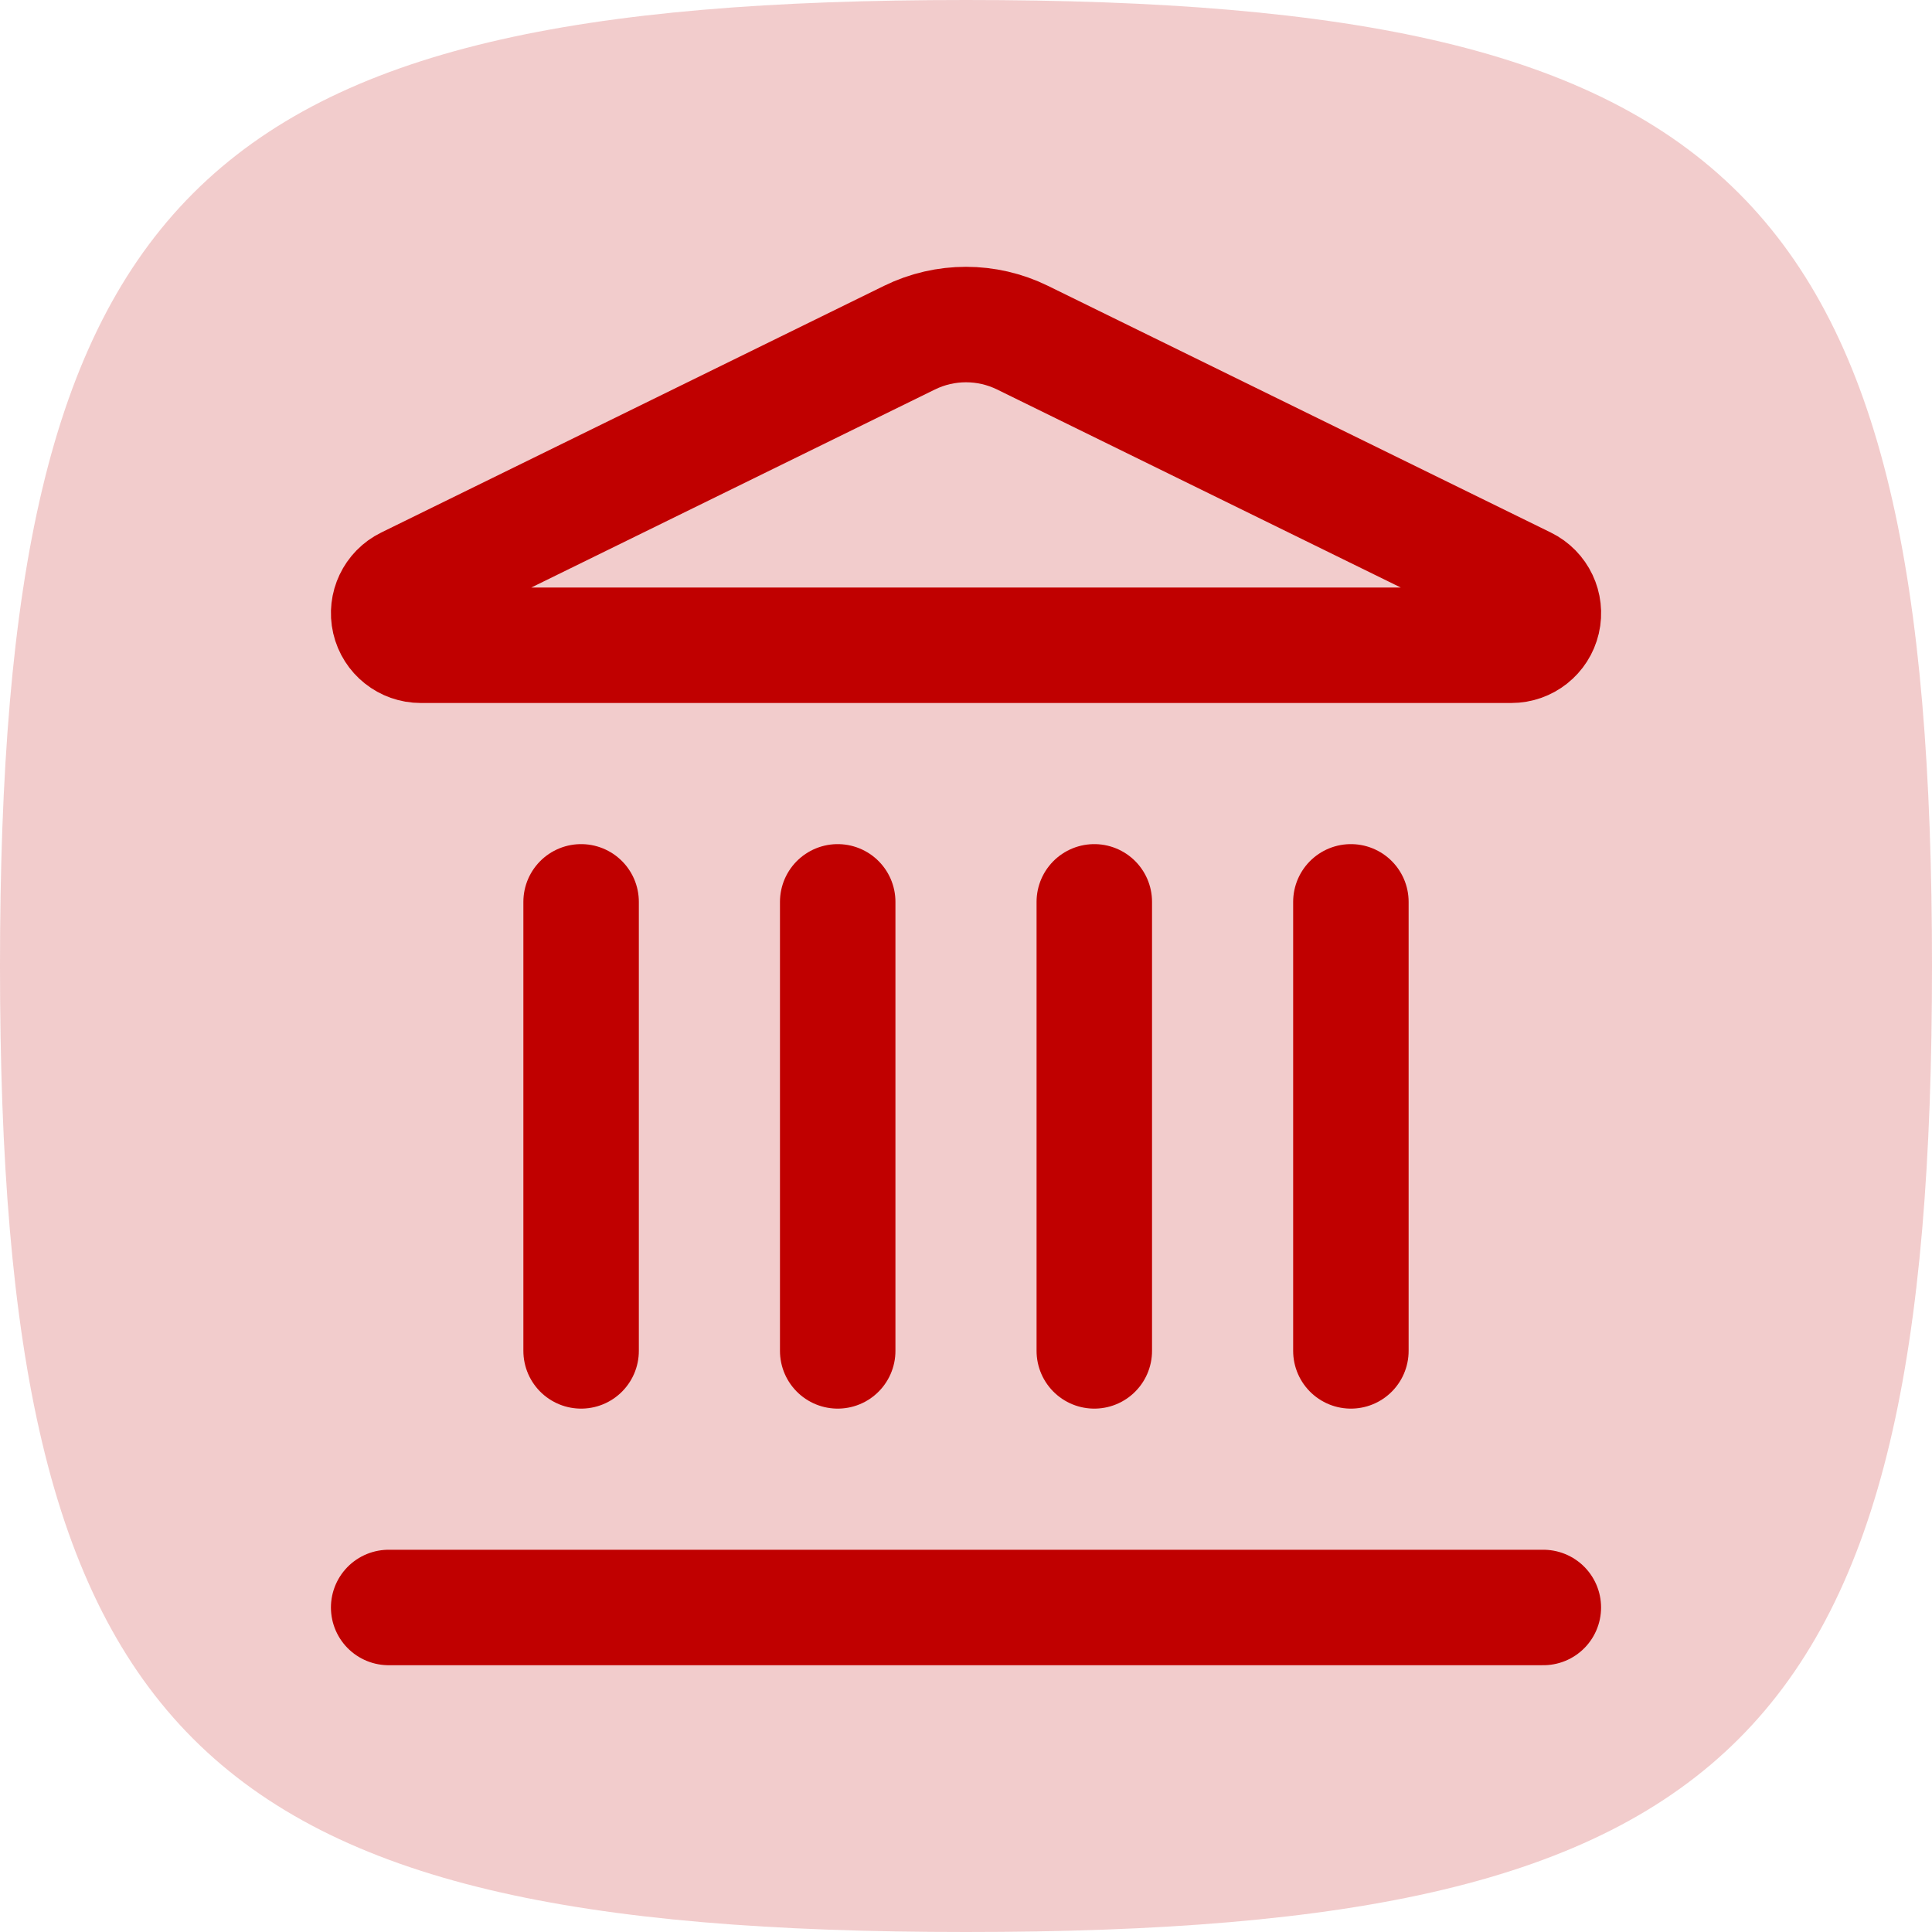
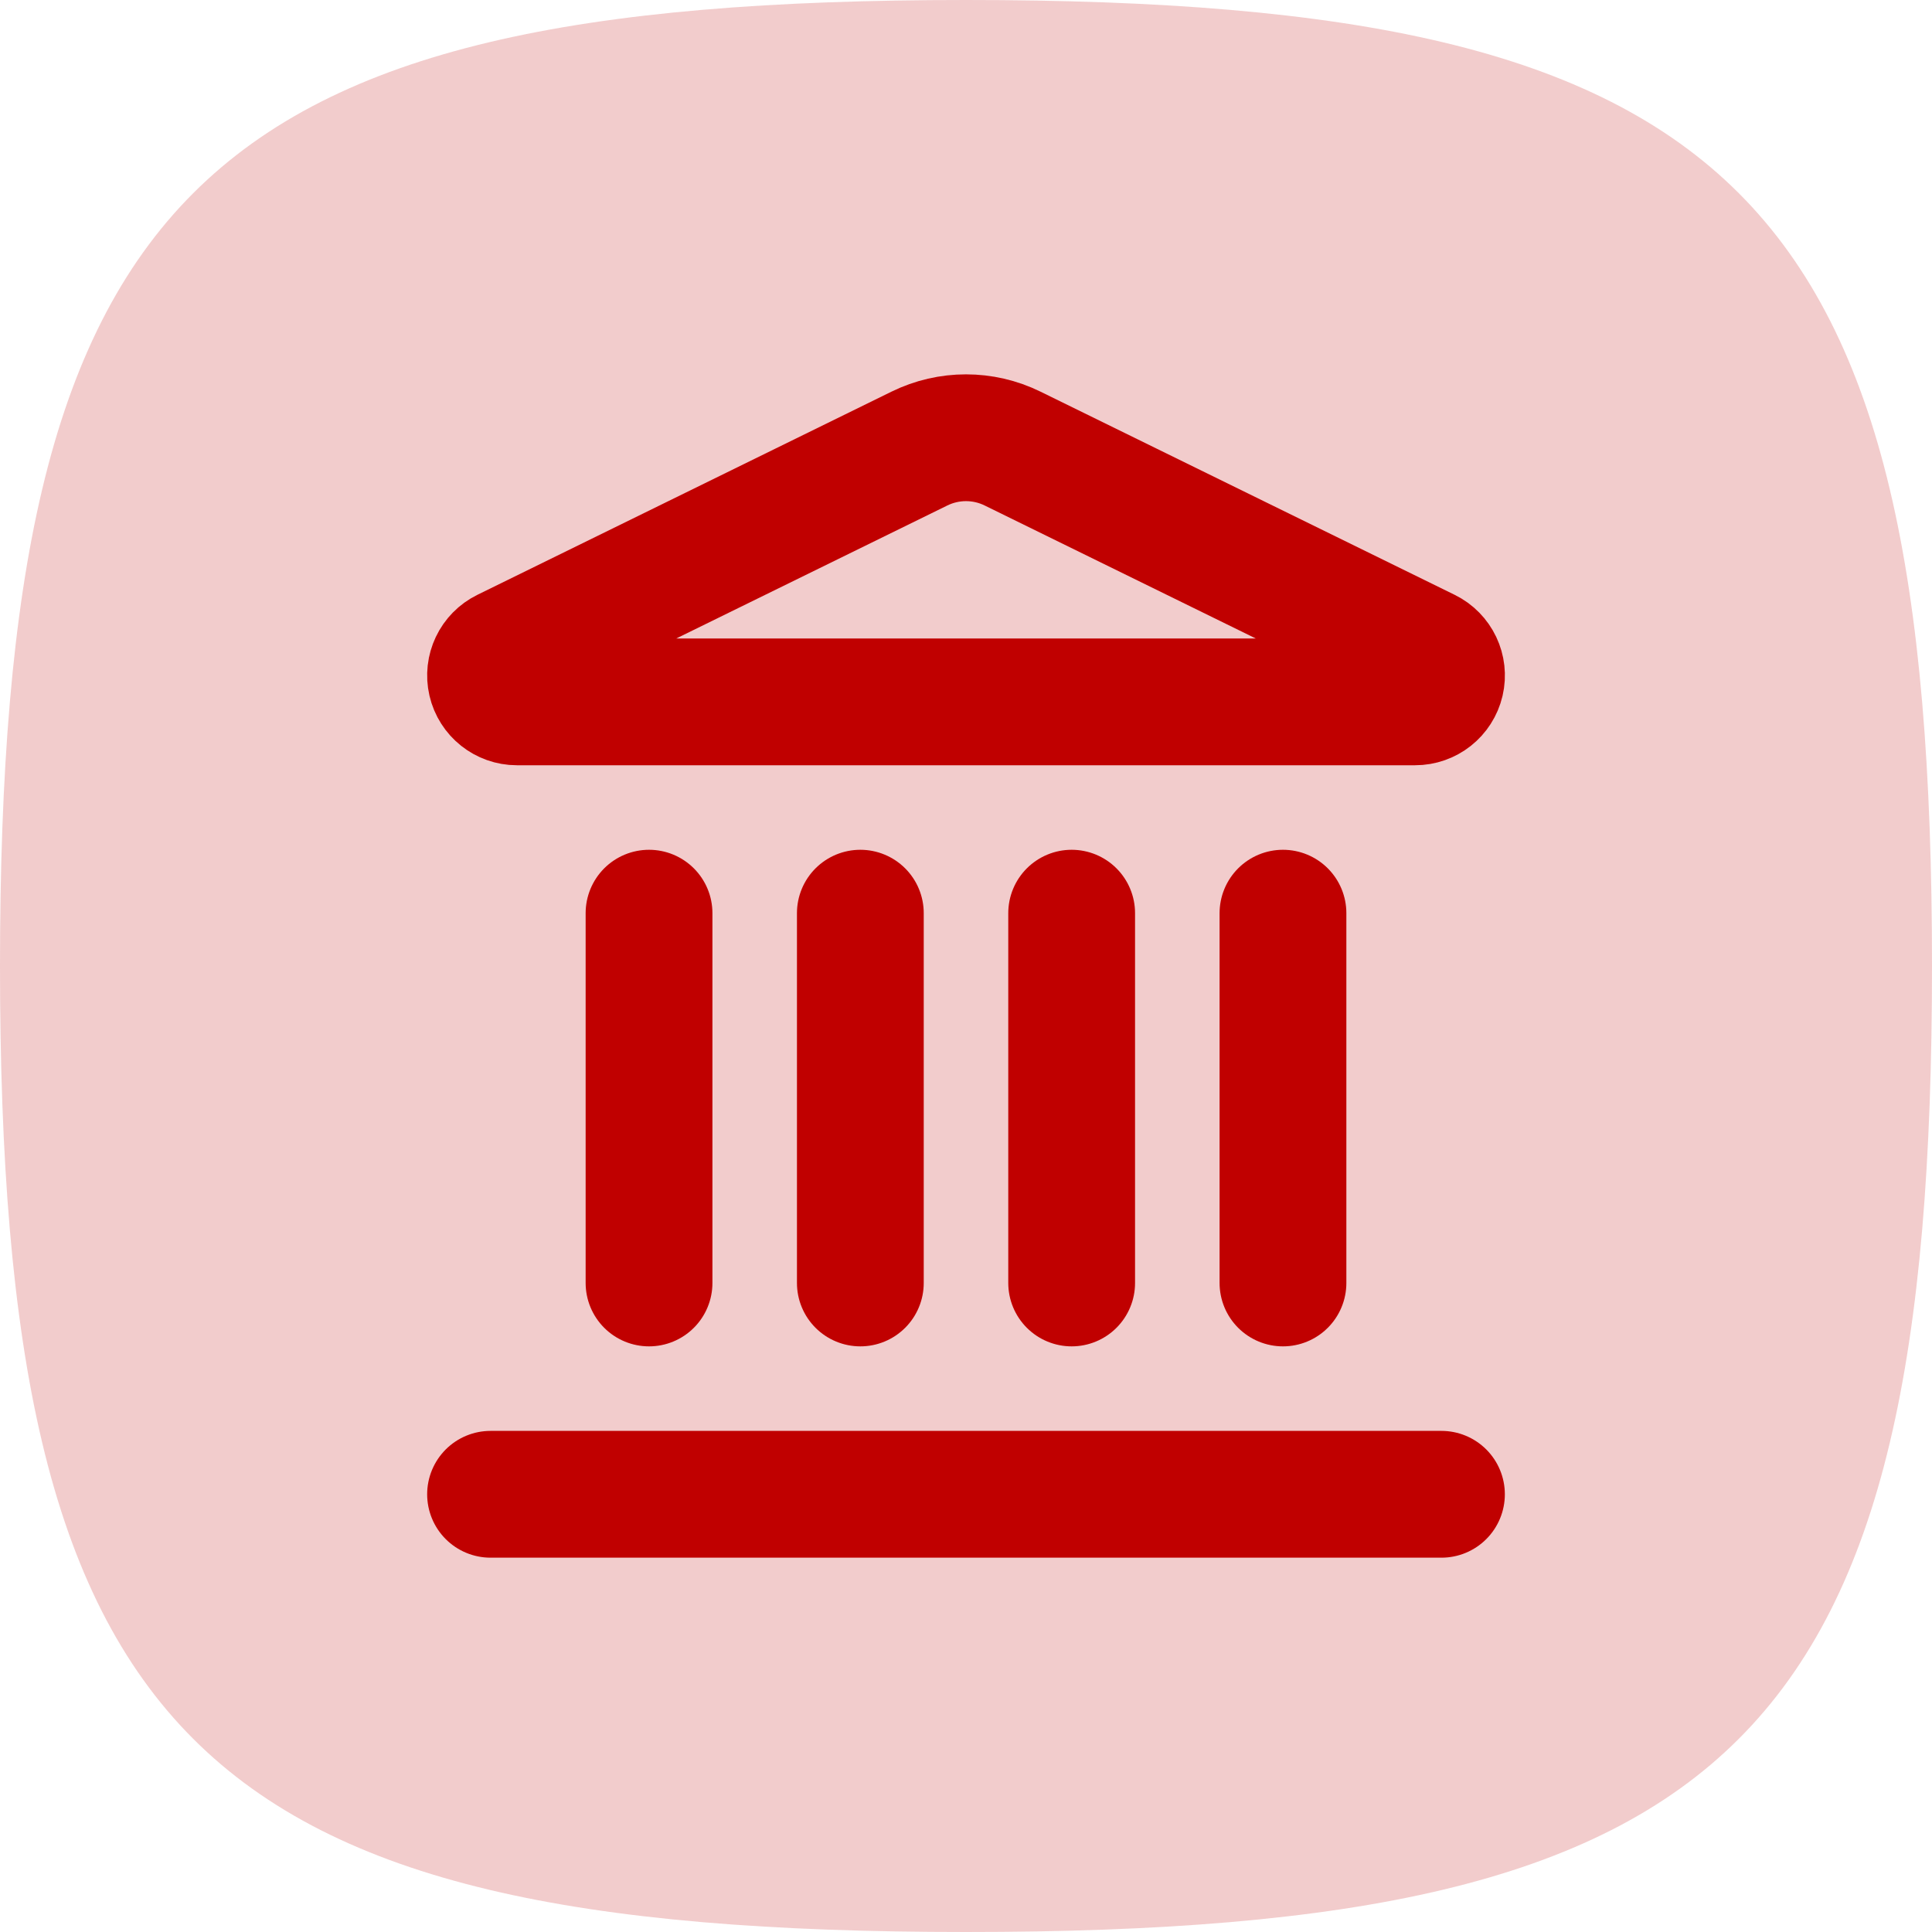
<svg xmlns="http://www.w3.org/2000/svg" viewBox="0 0 512 512">
  <path d="M0 256C0 51.2 51.2 0 256 0 460.8 0 512 51.2 512 256 512 460.8 460.8 512 256 512 51.2 512 0 460.8 0 256" fill="#C00000" fill-opacity="0.2" />
-   <g transform="translate(52 52) scale(17)" fill="none" stroke="#C00000" stroke-width="1.8" stroke-linecap="round" stroke-linejoin="round">
+   <g transform="translate(88 88) scale(14)" fill="none" stroke="#C00000" stroke-width="2.4" stroke-linecap="round" stroke-linejoin="round">
    <rect width="24" height="24" fill="none" stroke="none" />
    <path d="M10 18v-7" />
    <path d="M11.119 2.205a2 2 0 0 1 1.762 0l7.84 3.846A.5.5 0 0 1 20.5 7h-17a.5.5 0 0 1-.22-.949z" />
    <path d="M14 18v-7" />
    <path d="M18 18v-7" />
    <path d="M3 22h18" />
    <path d="M6 18v-7" />
  </g>
</svg>
